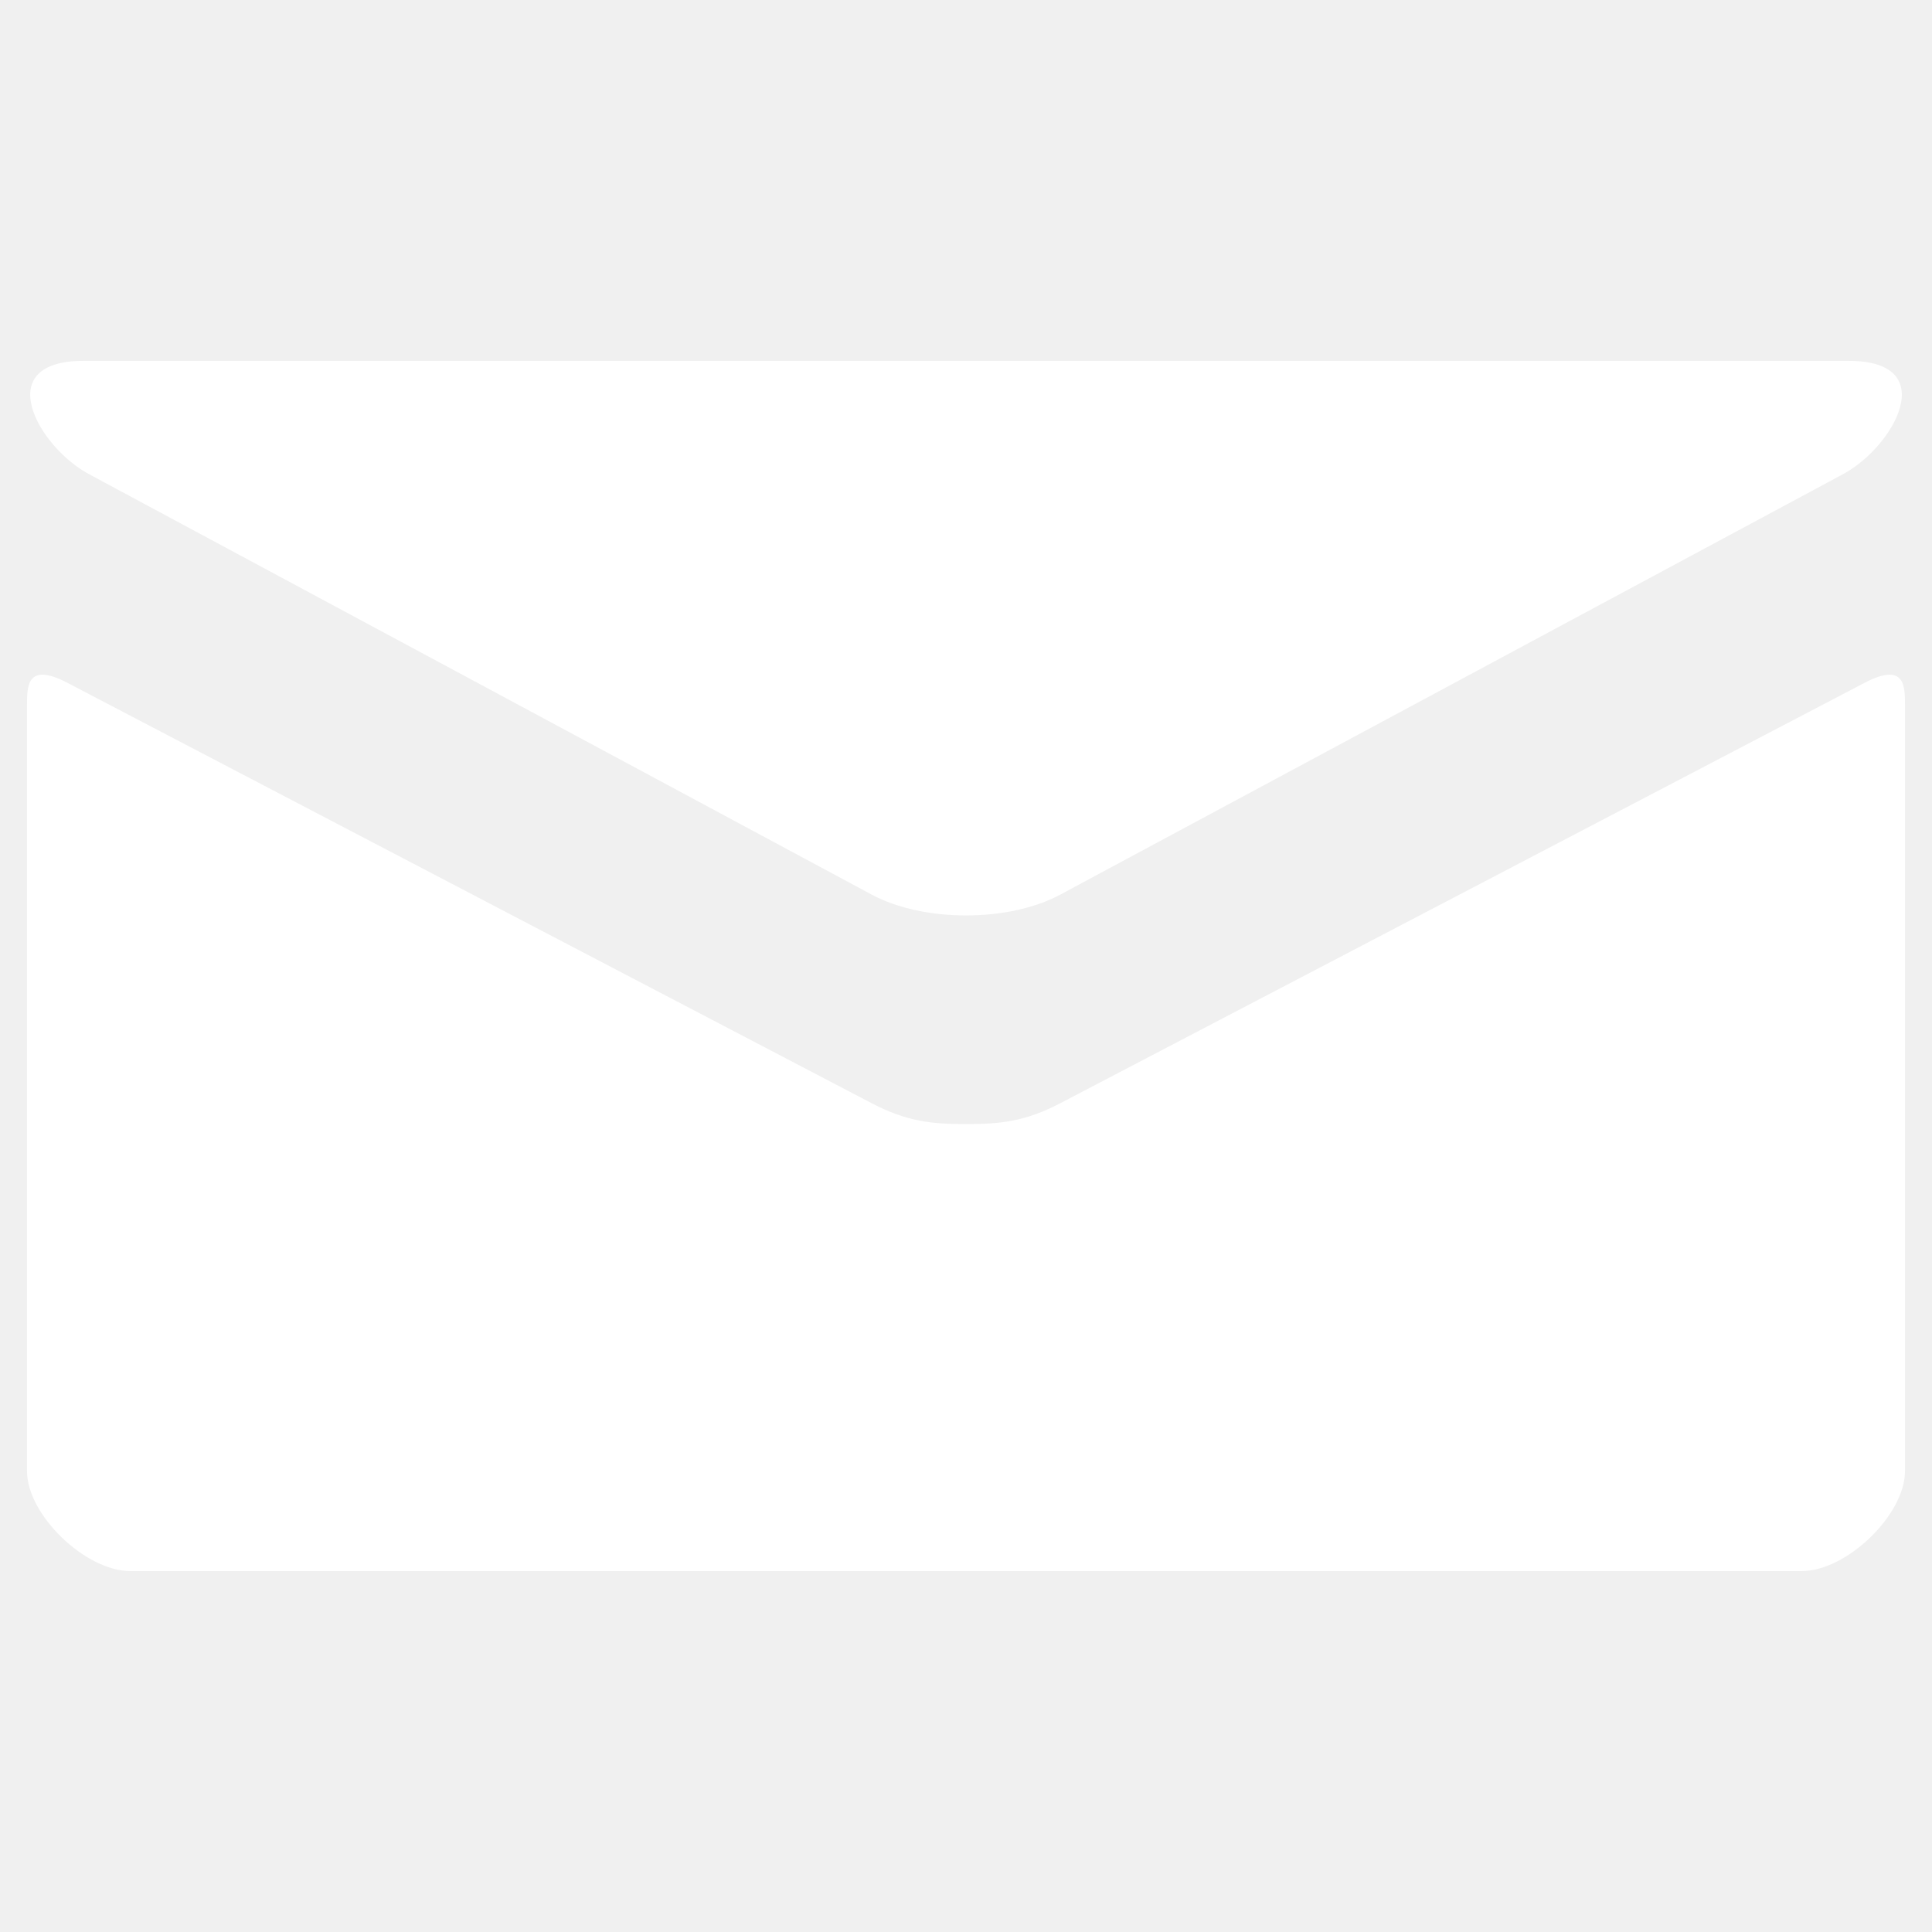
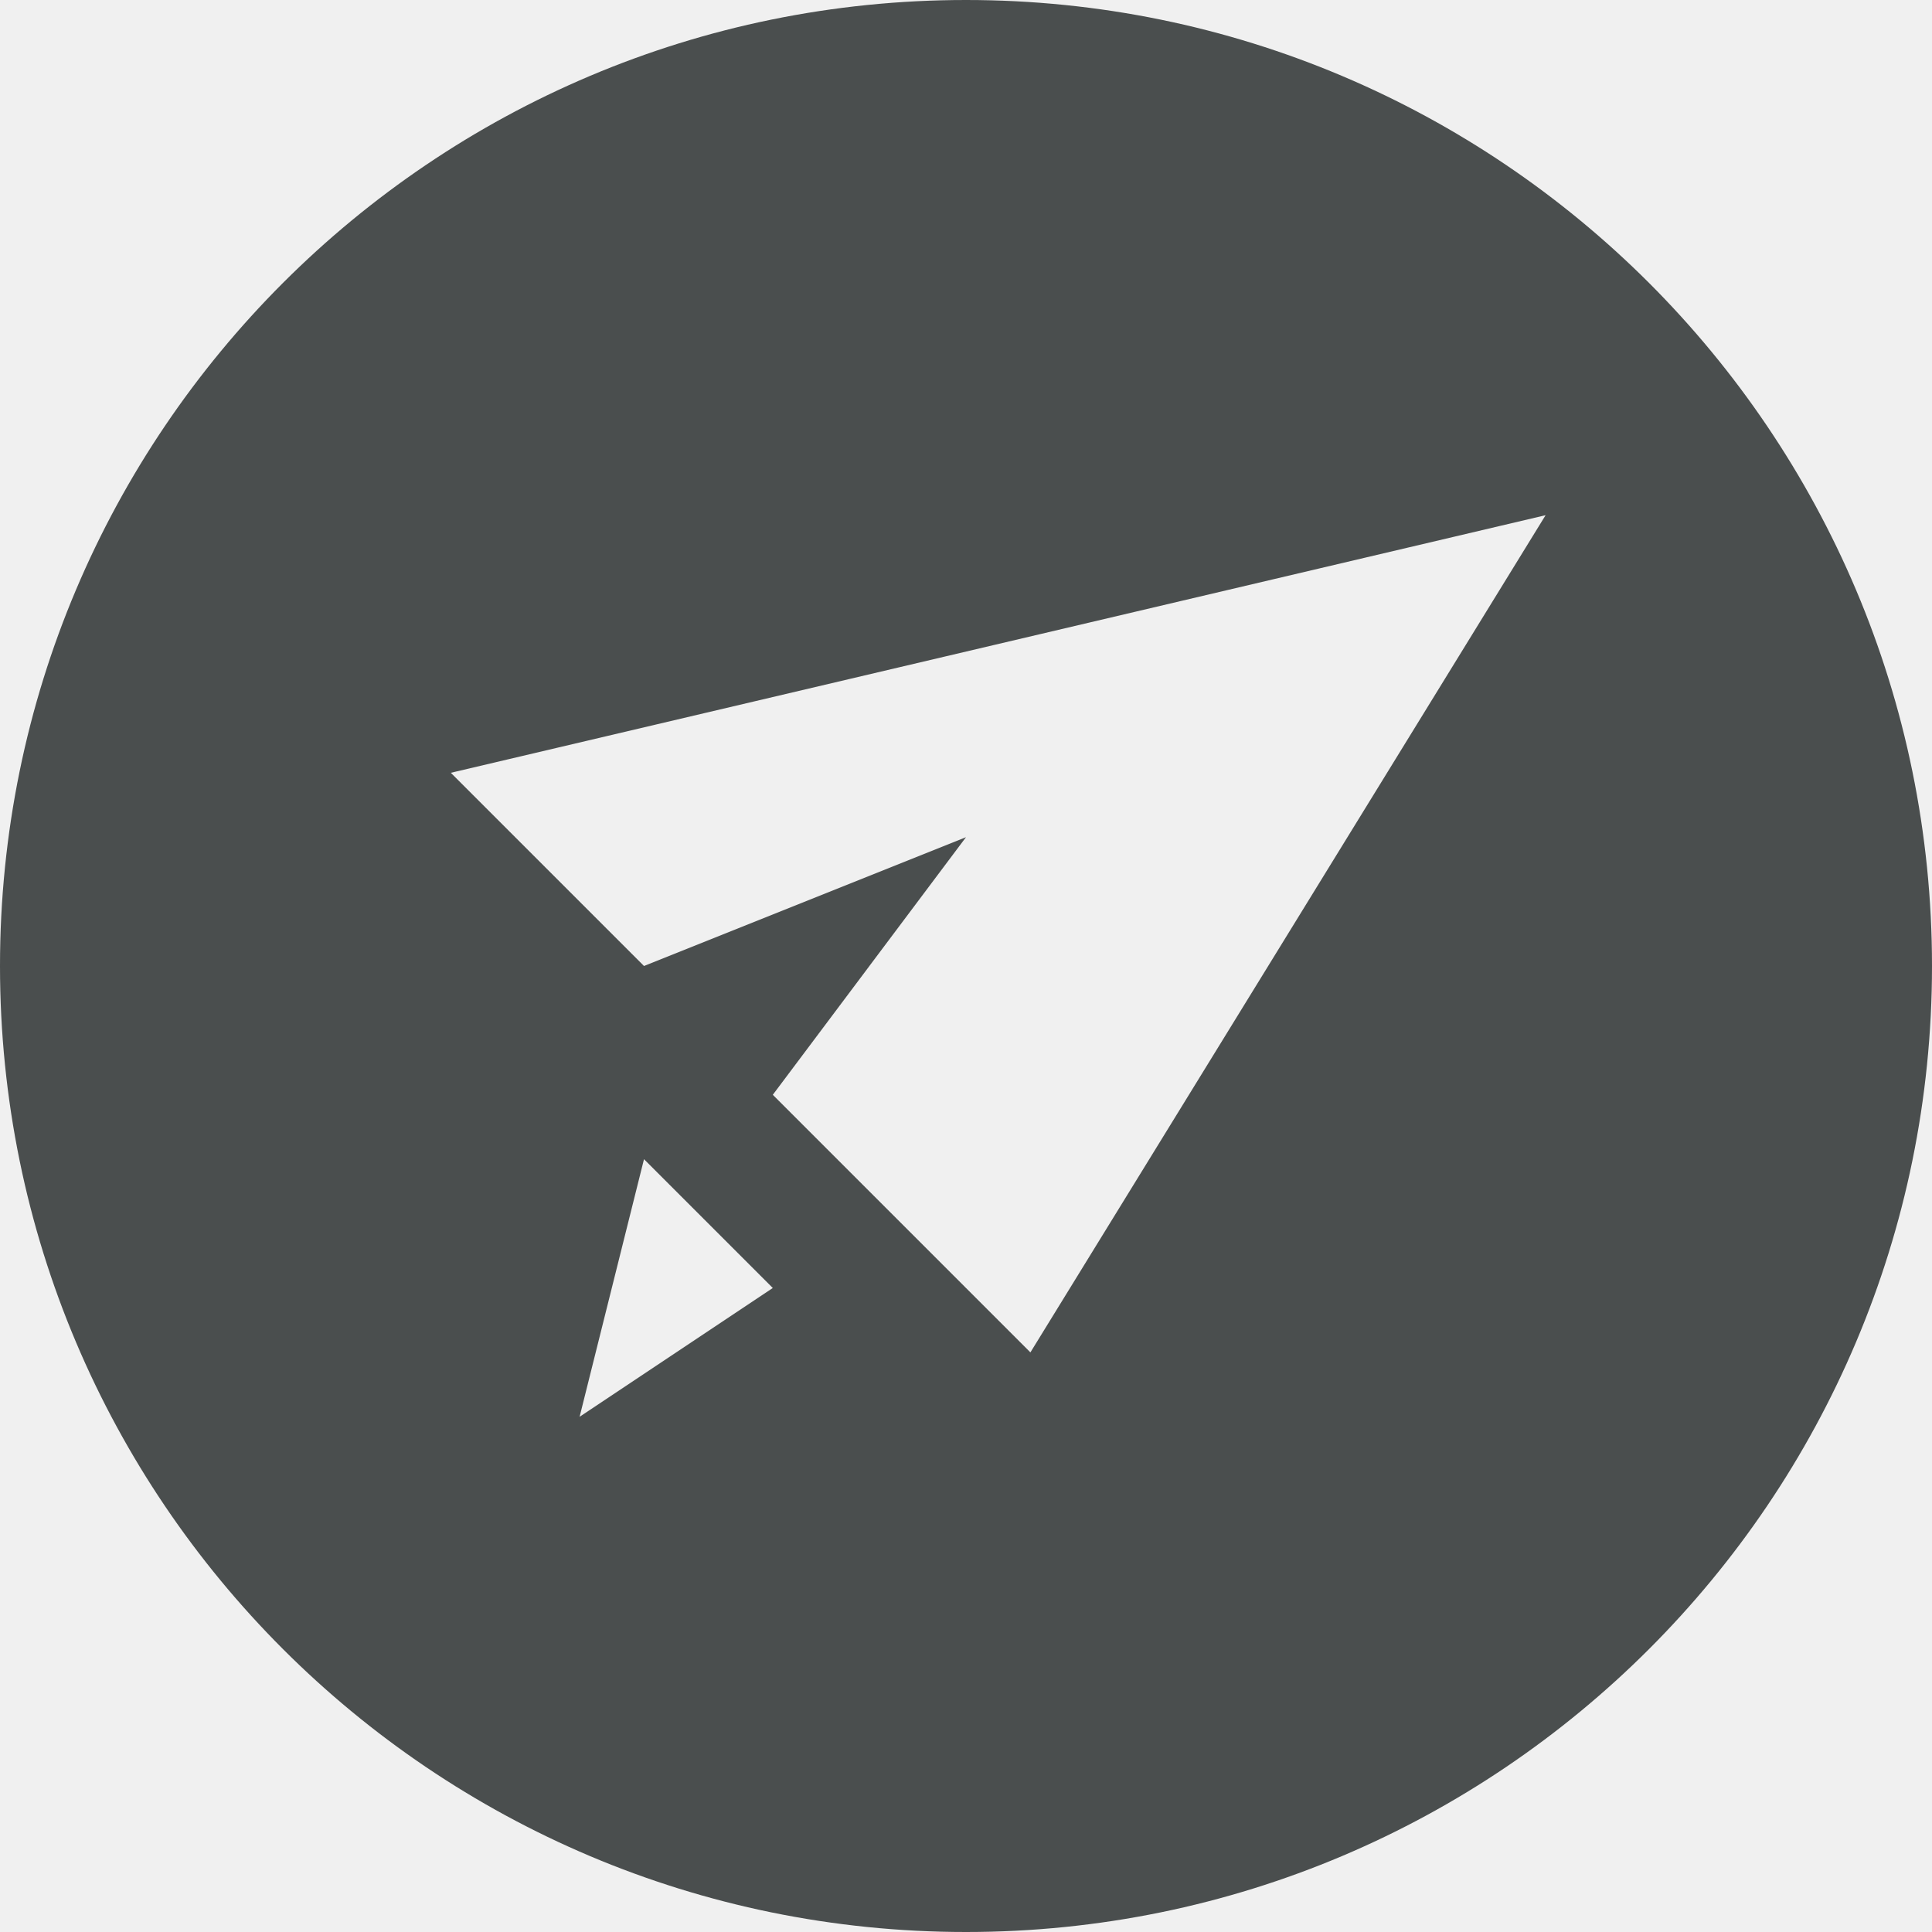
- <svg xmlns="http://www.w3.org/2000/svg" version="1.0" id="Layer_1" x="0px" y="0px" width="100%" height="100%" viewBox="0 0 50 50" enable-background="new 0 0 50 50" xml:space="preserve" preserveAspectRatio="xMinYMin slice">
-   <g>
-     <path fill="#FFFFFF" d="M2.303,12.271c1.318,0.708,19.571,10.513,20.25,10.878c0.68,0.365,1.56,0.542,2.447,0.542   s1.768-0.176,2.447-0.542c0.679-0.365,18.933-10.169,20.251-10.878c1.318-0.708,2.567-2.932,0.144-2.932H2.159   C-0.263,9.34,0.984,11.563,2.303,12.271z M48.256,17.671c-1.498,0.782-19.891,10.401-20.809,10.877   c-0.918,0.48-1.56,0.543-2.447,0.543s-1.529-0.062-2.447-0.543c-0.917-0.477-19.31-10.096-20.809-10.877   c-1.054-0.549-1.045,0.095-1.045,0.593c0,0.498,0,19.808,0,19.808c0,1.131,1.508,2.588,2.678,2.588h43.246   c1.171,0,2.678-1.457,2.678-2.588c0,0,0-19.31,0-19.808C49.301,17.767,49.312,17.122,48.256,17.671z" />
+ <svg xmlns="http://www.w3.org/2000/svg" width="30px" height="30px" viewBox="0 0 30 30" version="1.1">
+   <defs />
+   <g id="Page-1" stroke="none" stroke-width="1" fill="none" fill-rule="evenodd">
+     <g id="mail" fill="#4A4E4E">
+       <path d="M15,30 C23.284,30 30,23.284 30,15 C30,6.716 23.284,0 15,0 C6.716,0 0,6.716 0,15 C0,23.284 6.716,30 15,30 Z M12,17 L16,21 L24,8 L7,12 L10,15 L15,13 L12,17 Z M10,18 L12,20 L9,22 L10,18 Z" />
+     </g>
  </g>
</svg>
